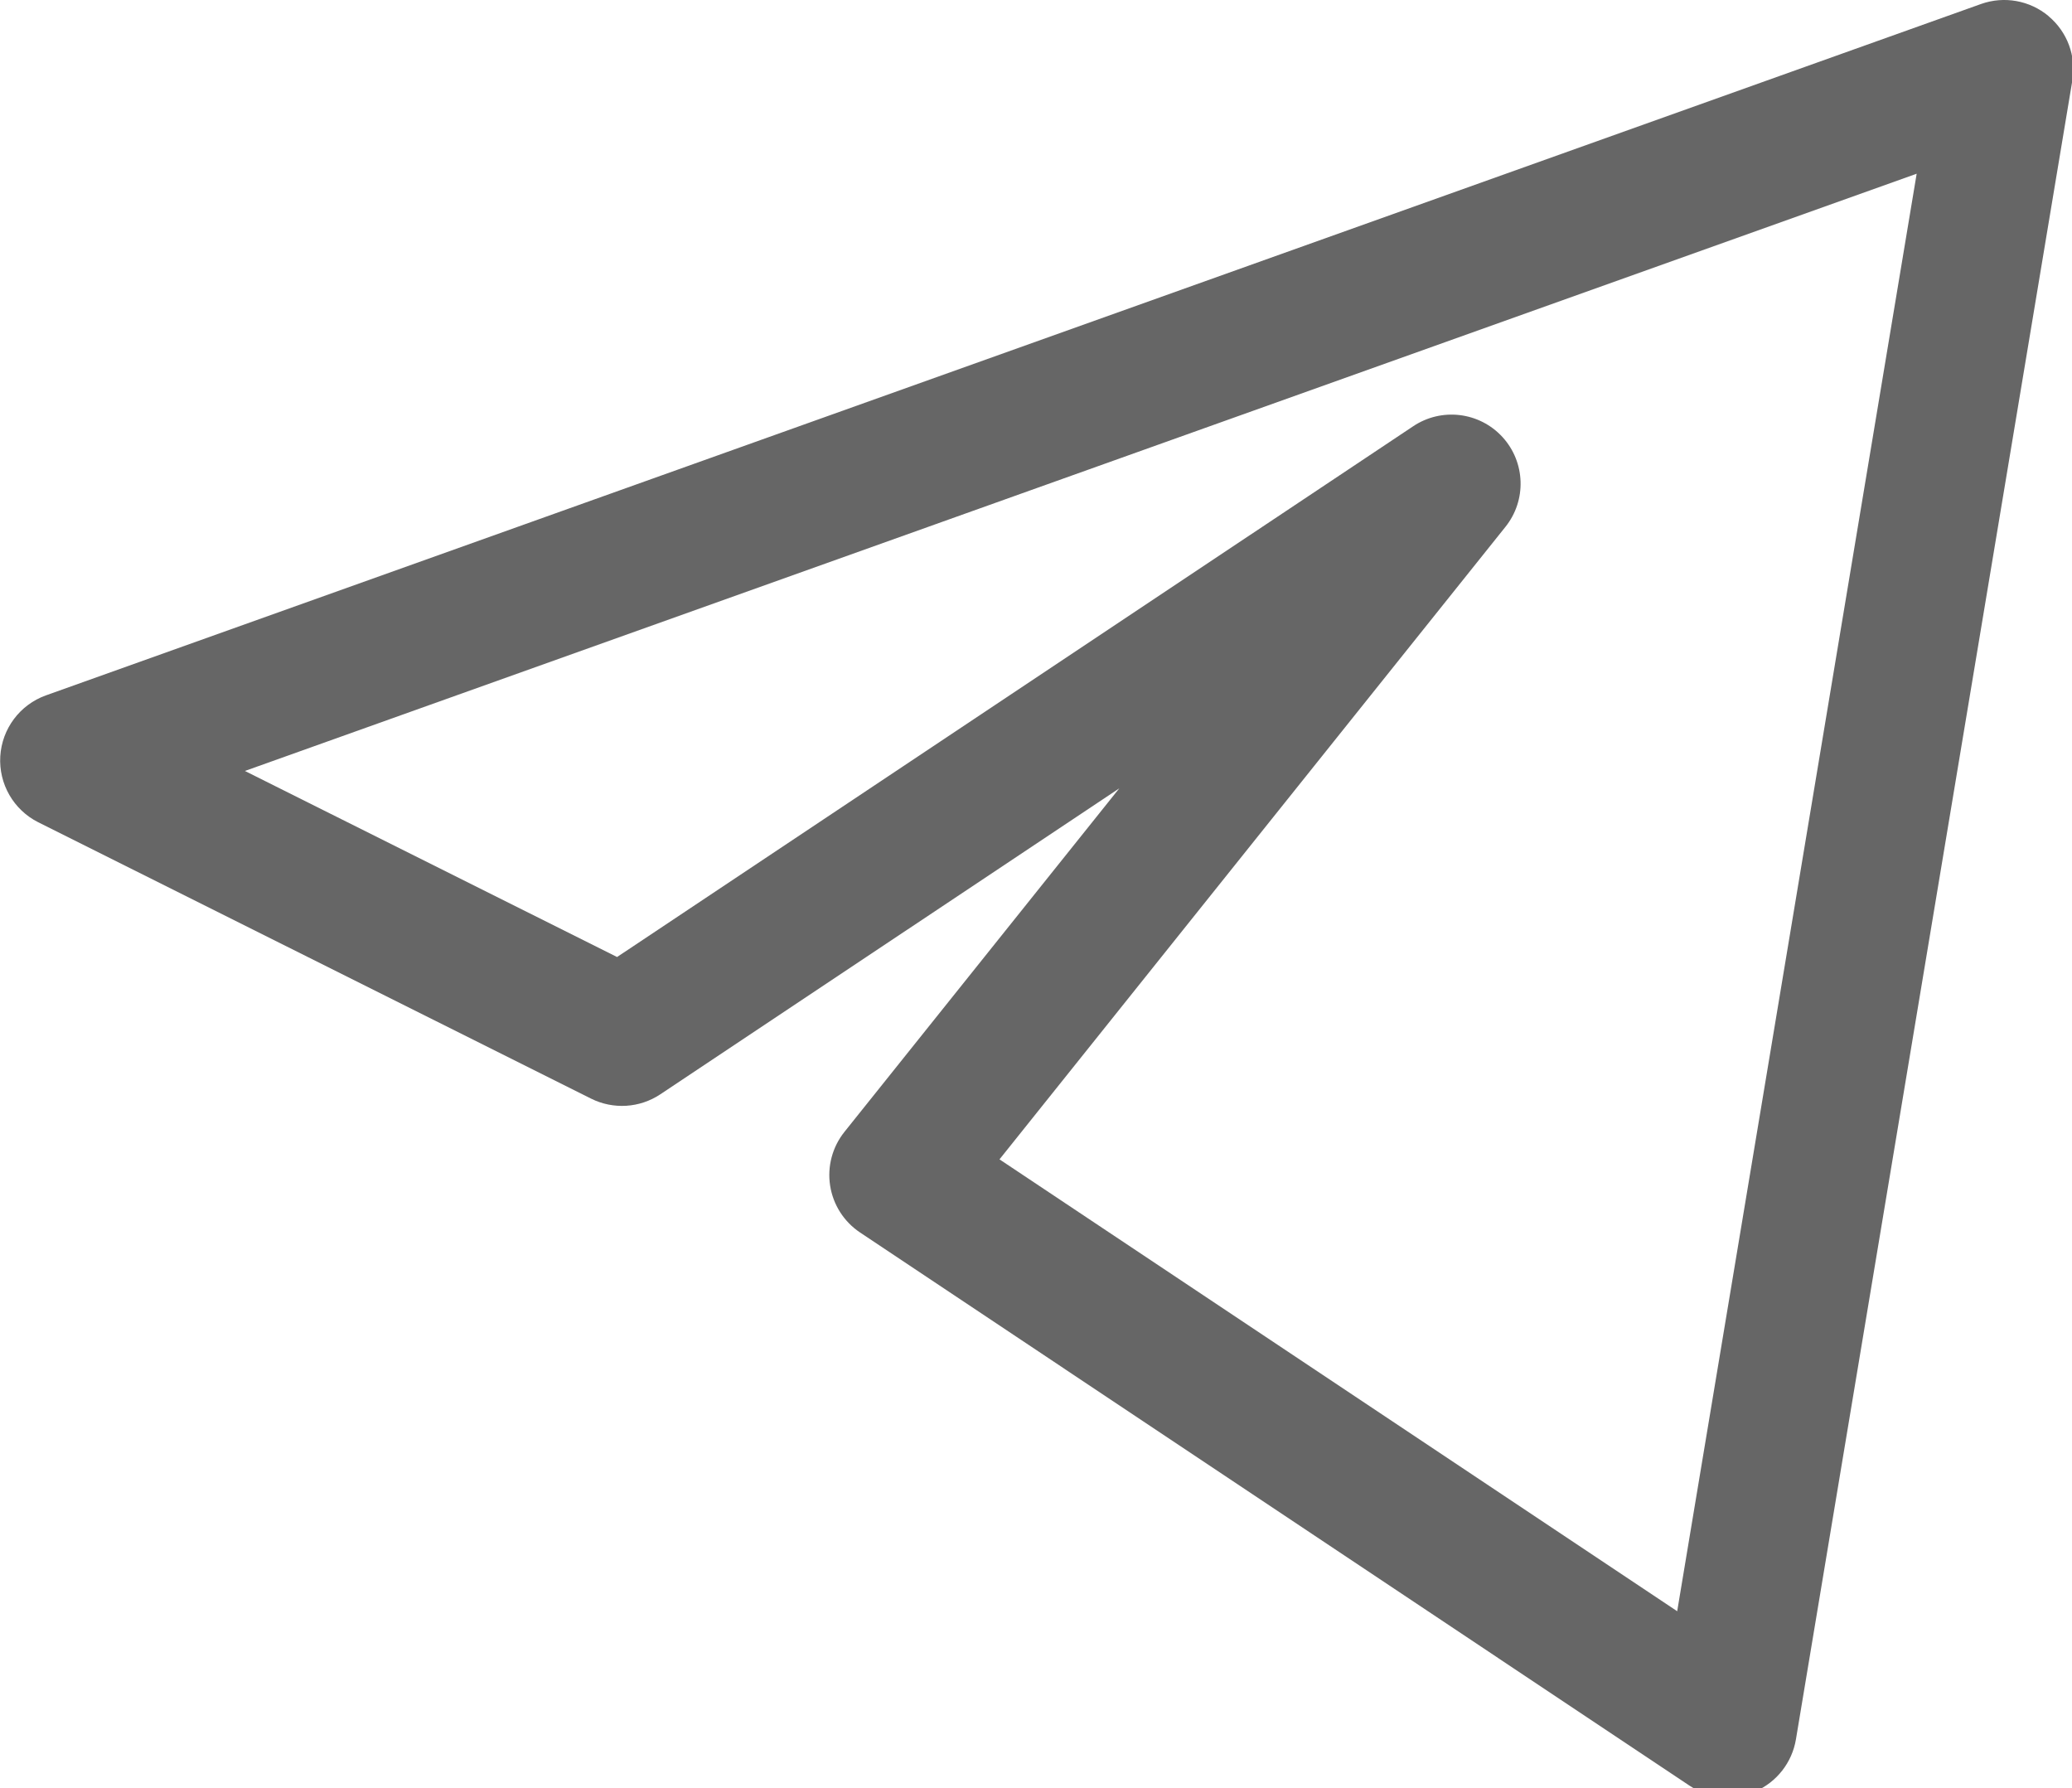
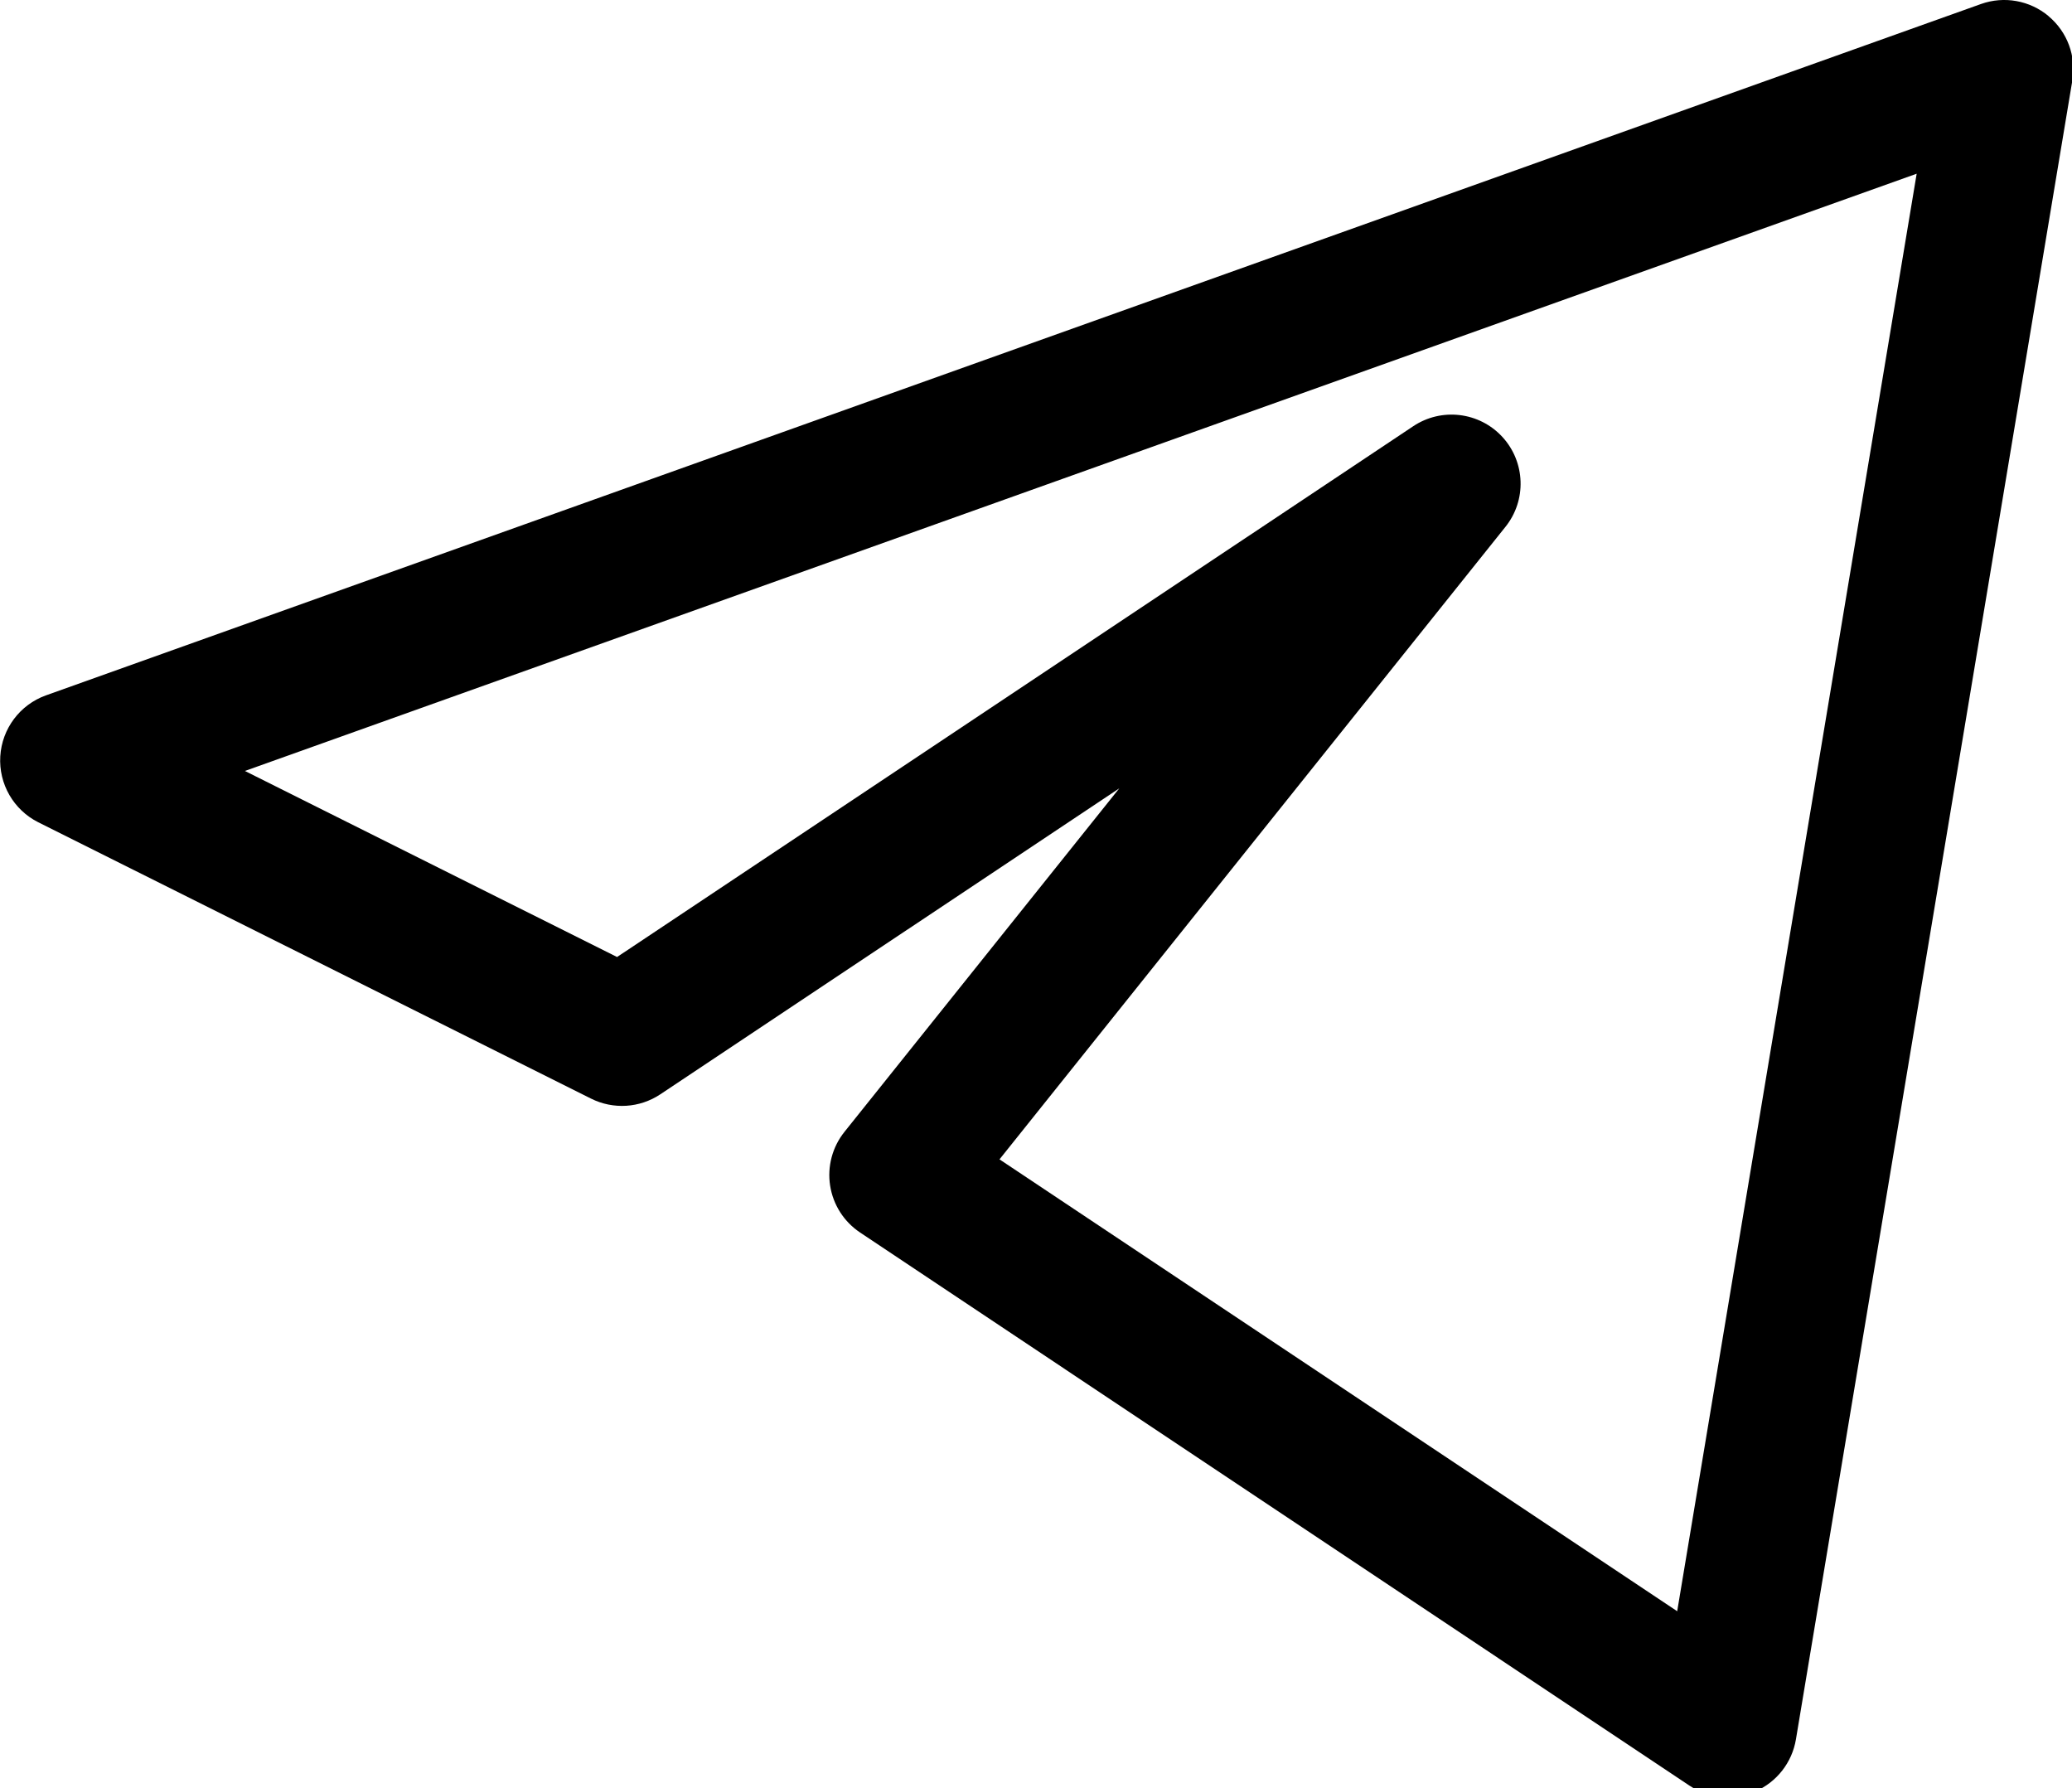
<svg xmlns="http://www.w3.org/2000/svg">
-   <path fill-rule="evenodd" clip-rule="evenodd" d="M19.46.153c.18.15.265.382.227.611l-2.626 15.757a.657.657 0 0 1-1.012.439l-7.878-5.253a.656.656 0 0 1-.149-.956l2.611-3.263-4.36 2.906a.657.657 0 0 1-.658.041L.363 7.81a.657.657 0 0 1 .073-1.205L18.819.038a.657.657 0 0 1 .642.115ZM2.327 7.323 5.862 9.09l7.561-5.04a.656.656 0 0 1 .877.956l-4.805 6.006 6.438 4.292L18.208 1.65 2.326 7.323Z" fill="#666" />
+   <path fill-rule="evenodd" clip-rule="evenodd" d="M19.46.153c.18.15.265.382.227.611l-2.626 15.757a.657.657 0 0 1-1.012.439l-7.878-5.253a.656.656 0 0 1-.149-.956l2.611-3.263-4.36 2.906a.657.657 0 0 1-.658.041L.363 7.81a.657.657 0 0 1 .073-1.205L18.819.038a.657.657 0 0 1 .642.115ZM2.327 7.323 5.862 9.09l7.561-5.04a.656.656 0 0 1 .877.956l-4.805 6.006 6.438 4.292L18.208 1.65 2.326 7.323Z" />
</svg>
